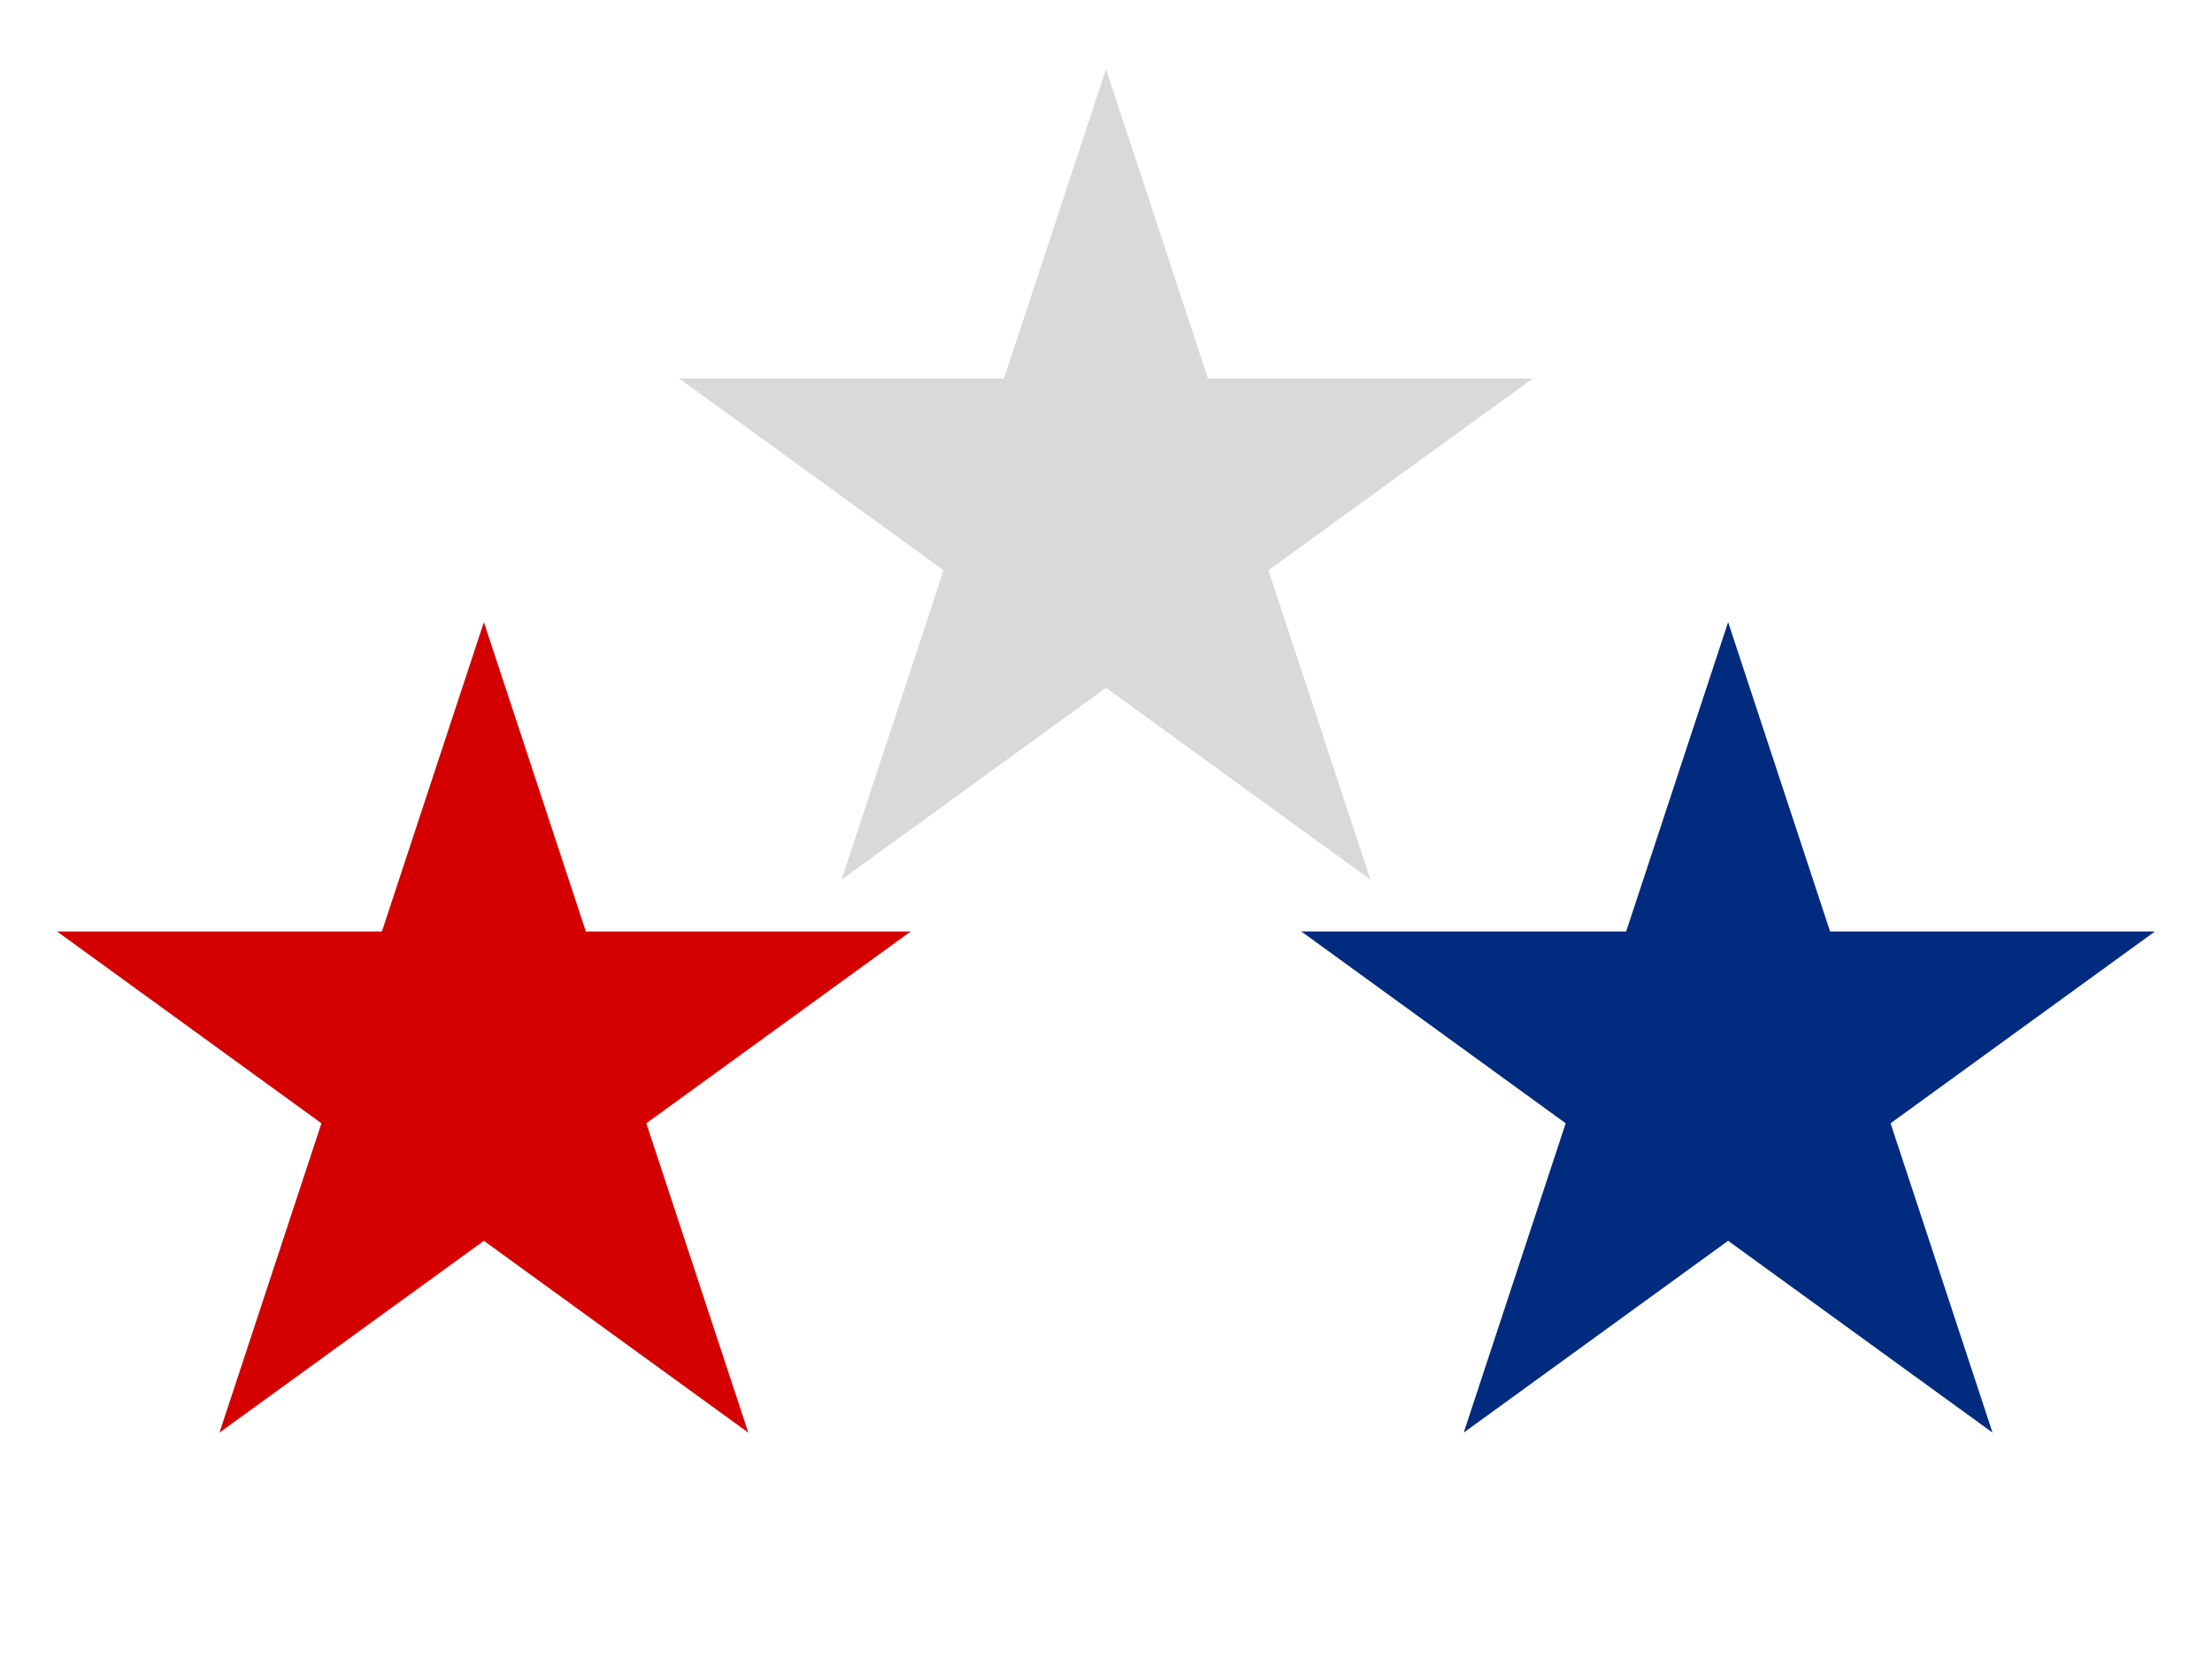
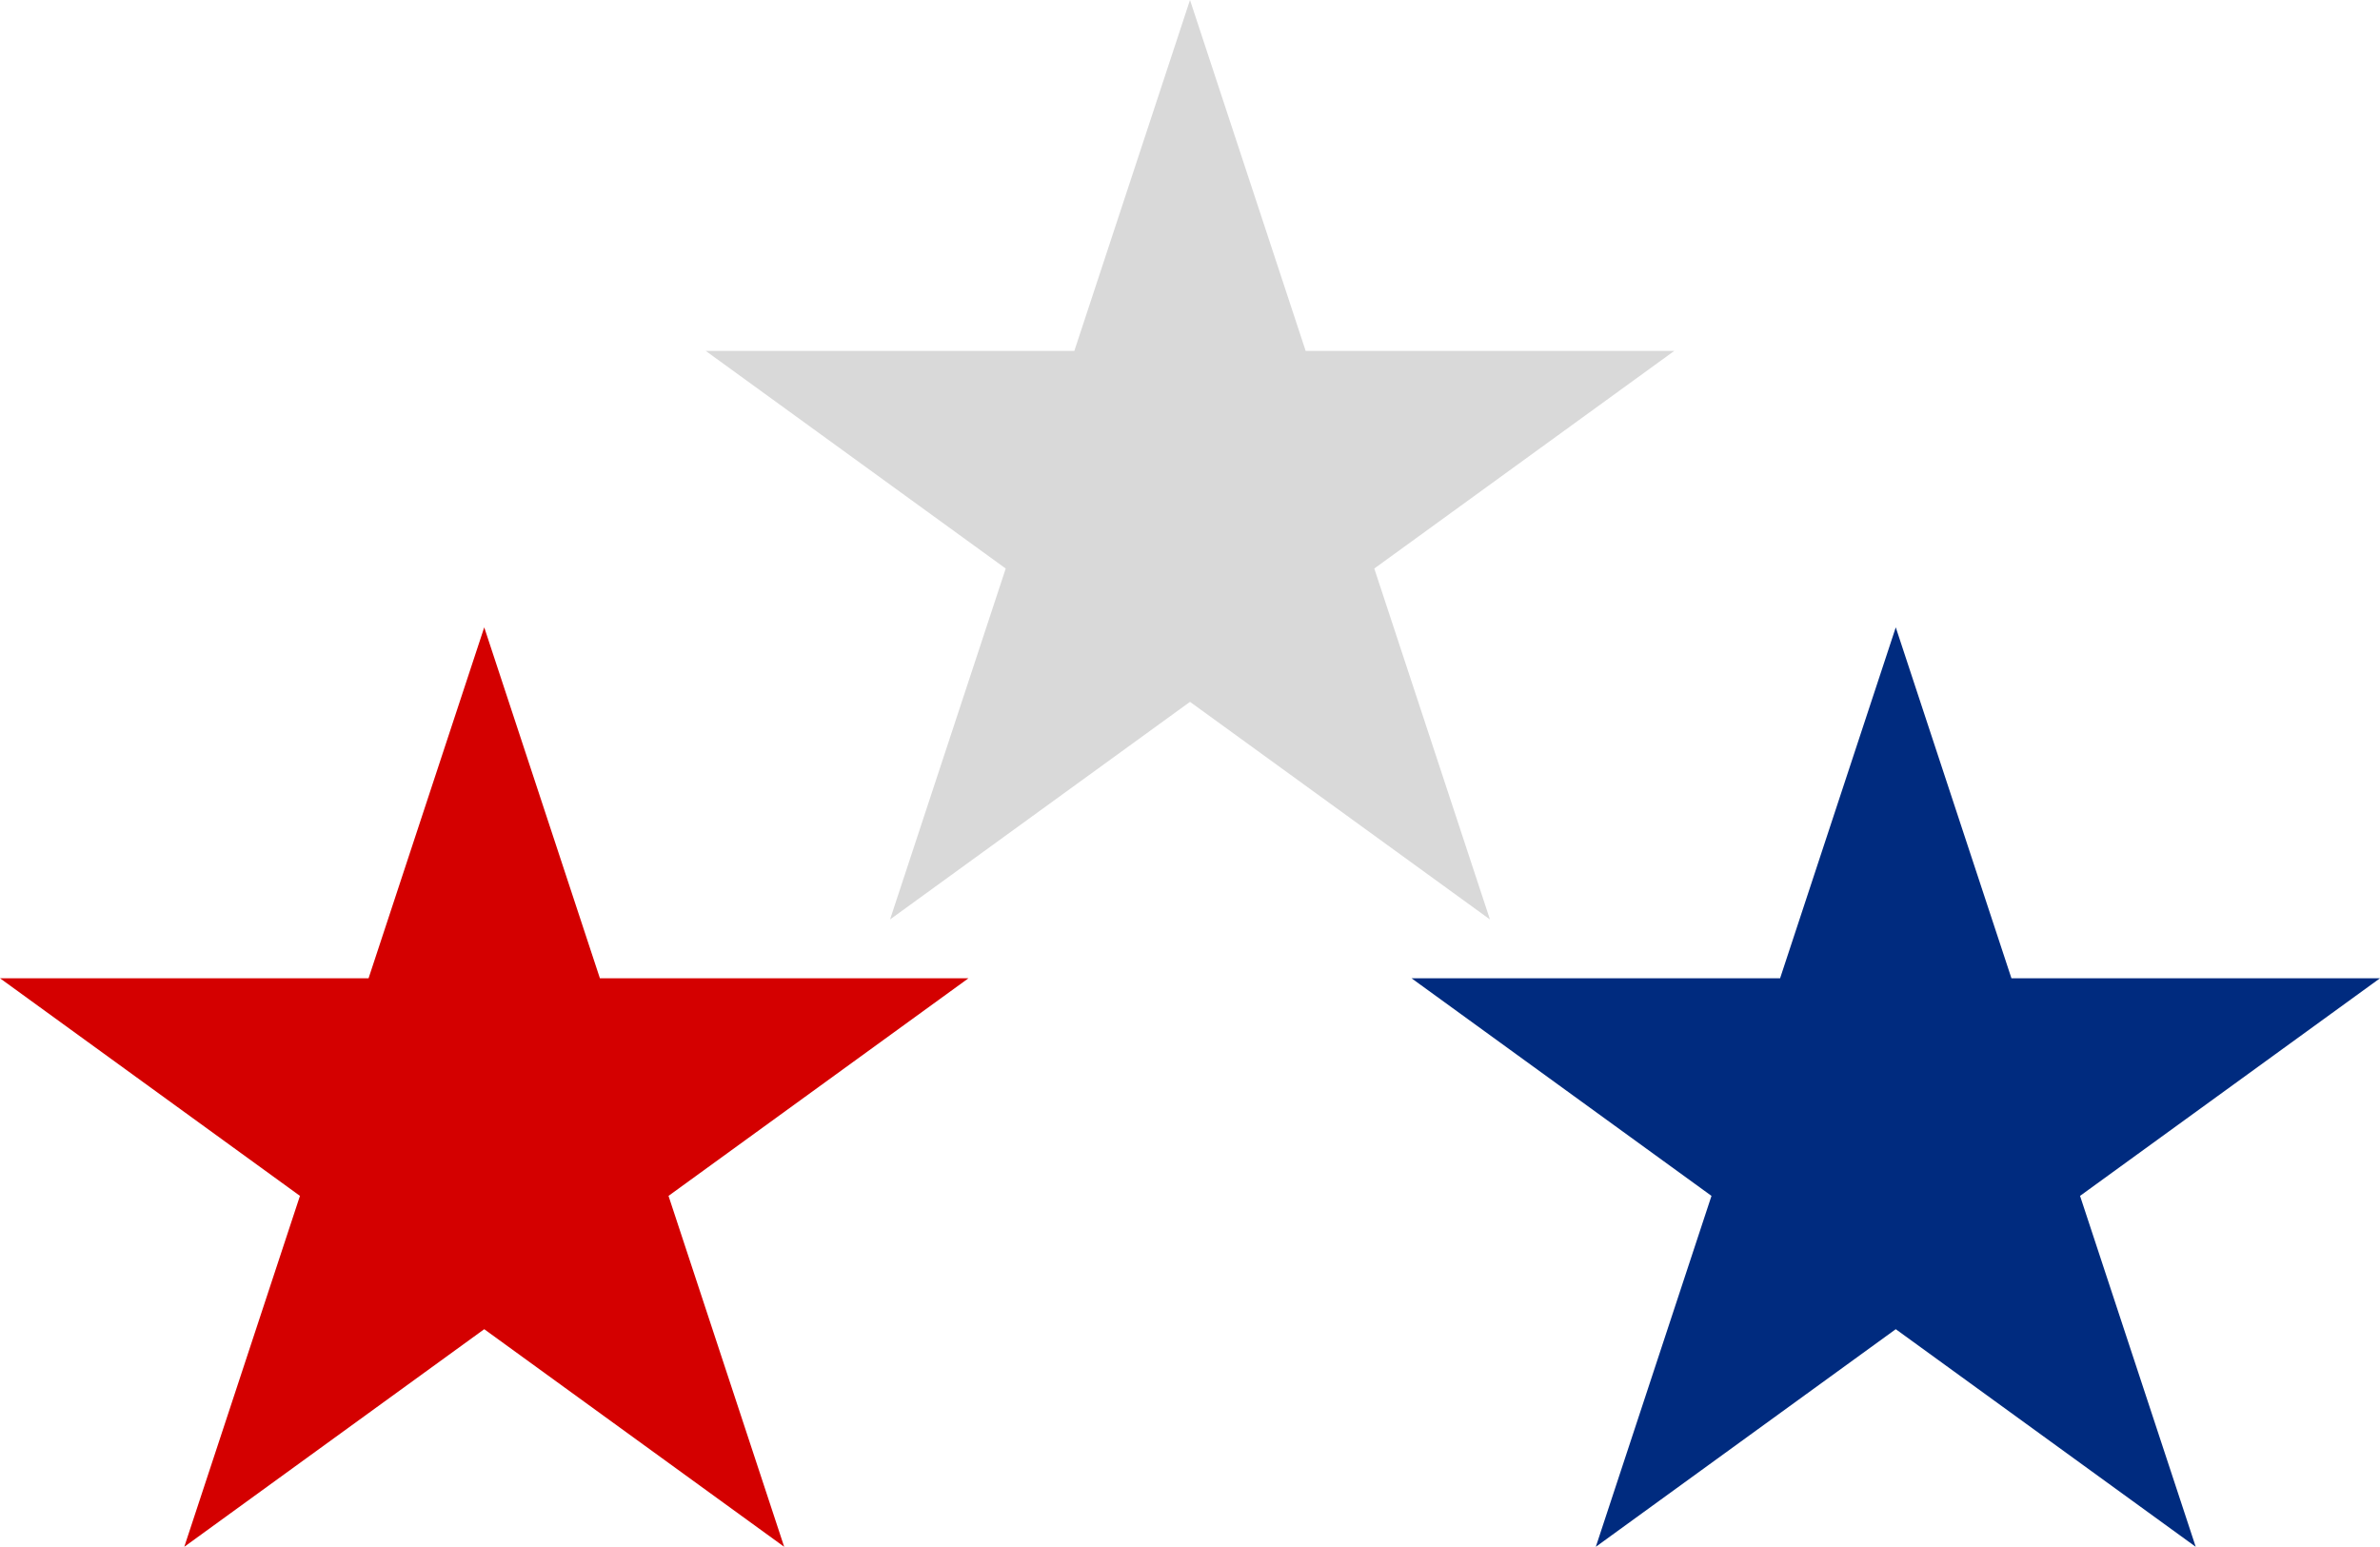
- <svg xmlns="http://www.w3.org/2000/svg" viewBox="0 0 128 96">
-   <polygon fill="#d9d9d9" points="64,4 69.9,21.9 88.7,21.9 73.4,33 79.3,50.9 64,39.8 48.7,50.9 54.6,33 39.3,21.9 58.1,21.9" />
-   <polygon fill="#d40000" points="28,36 33.9,53.9 52.7,53.9 37.4,65 43.3,82.9 28,71.8 12.7,82.9 18.6,65 3.3,53.9 22.1,53.9" />
-   <polygon fill="#002b7f" points="100,36 105.9,53.9 124.7,53.9 109.4,65 115.3,82.9 100,71.8 84.7,82.9 90.6,65 75.3,53.9 94.1,53.9" />
+ <svg xmlns="http://www.w3.org/2000/svg" id="Layer_1" version="1.1" viewBox="0 0 121.4 78.9">
+   <defs>
+     <style>
+       .st0 {
+         fill: #d40000;
+       }
+ 
+       .st1 {
+         fill: #002b7f;
+       }
+ 
+       .st2 {
+         fill: #d9d9d9;
+       }
+     </style>
+   </defs>
+   <polygon class="st2" points="60.7 0 66.6 17.9 85.4 17.9 70.1 29 76 46.9 60.7 35.8 45.4 46.9 51.3 29 36 17.9 54.8 17.9 60.7 0" />
+   <polygon class="st0" points="24.7 32 30.6 49.9 49.4 49.9 34.1 61 40 78.9 24.7 67.8 9.4 78.9 15.3 61 0 49.9 18.8 49.9 24.7 32" />
+   <polygon class="st1" points="96.7 32 102.6 49.9 121.4 49.9 106.1 61 112 78.9 96.7 67.8 81.4 78.9 87.3 61 72 49.9 90.8 49.9 96.7 32" />
</svg>
